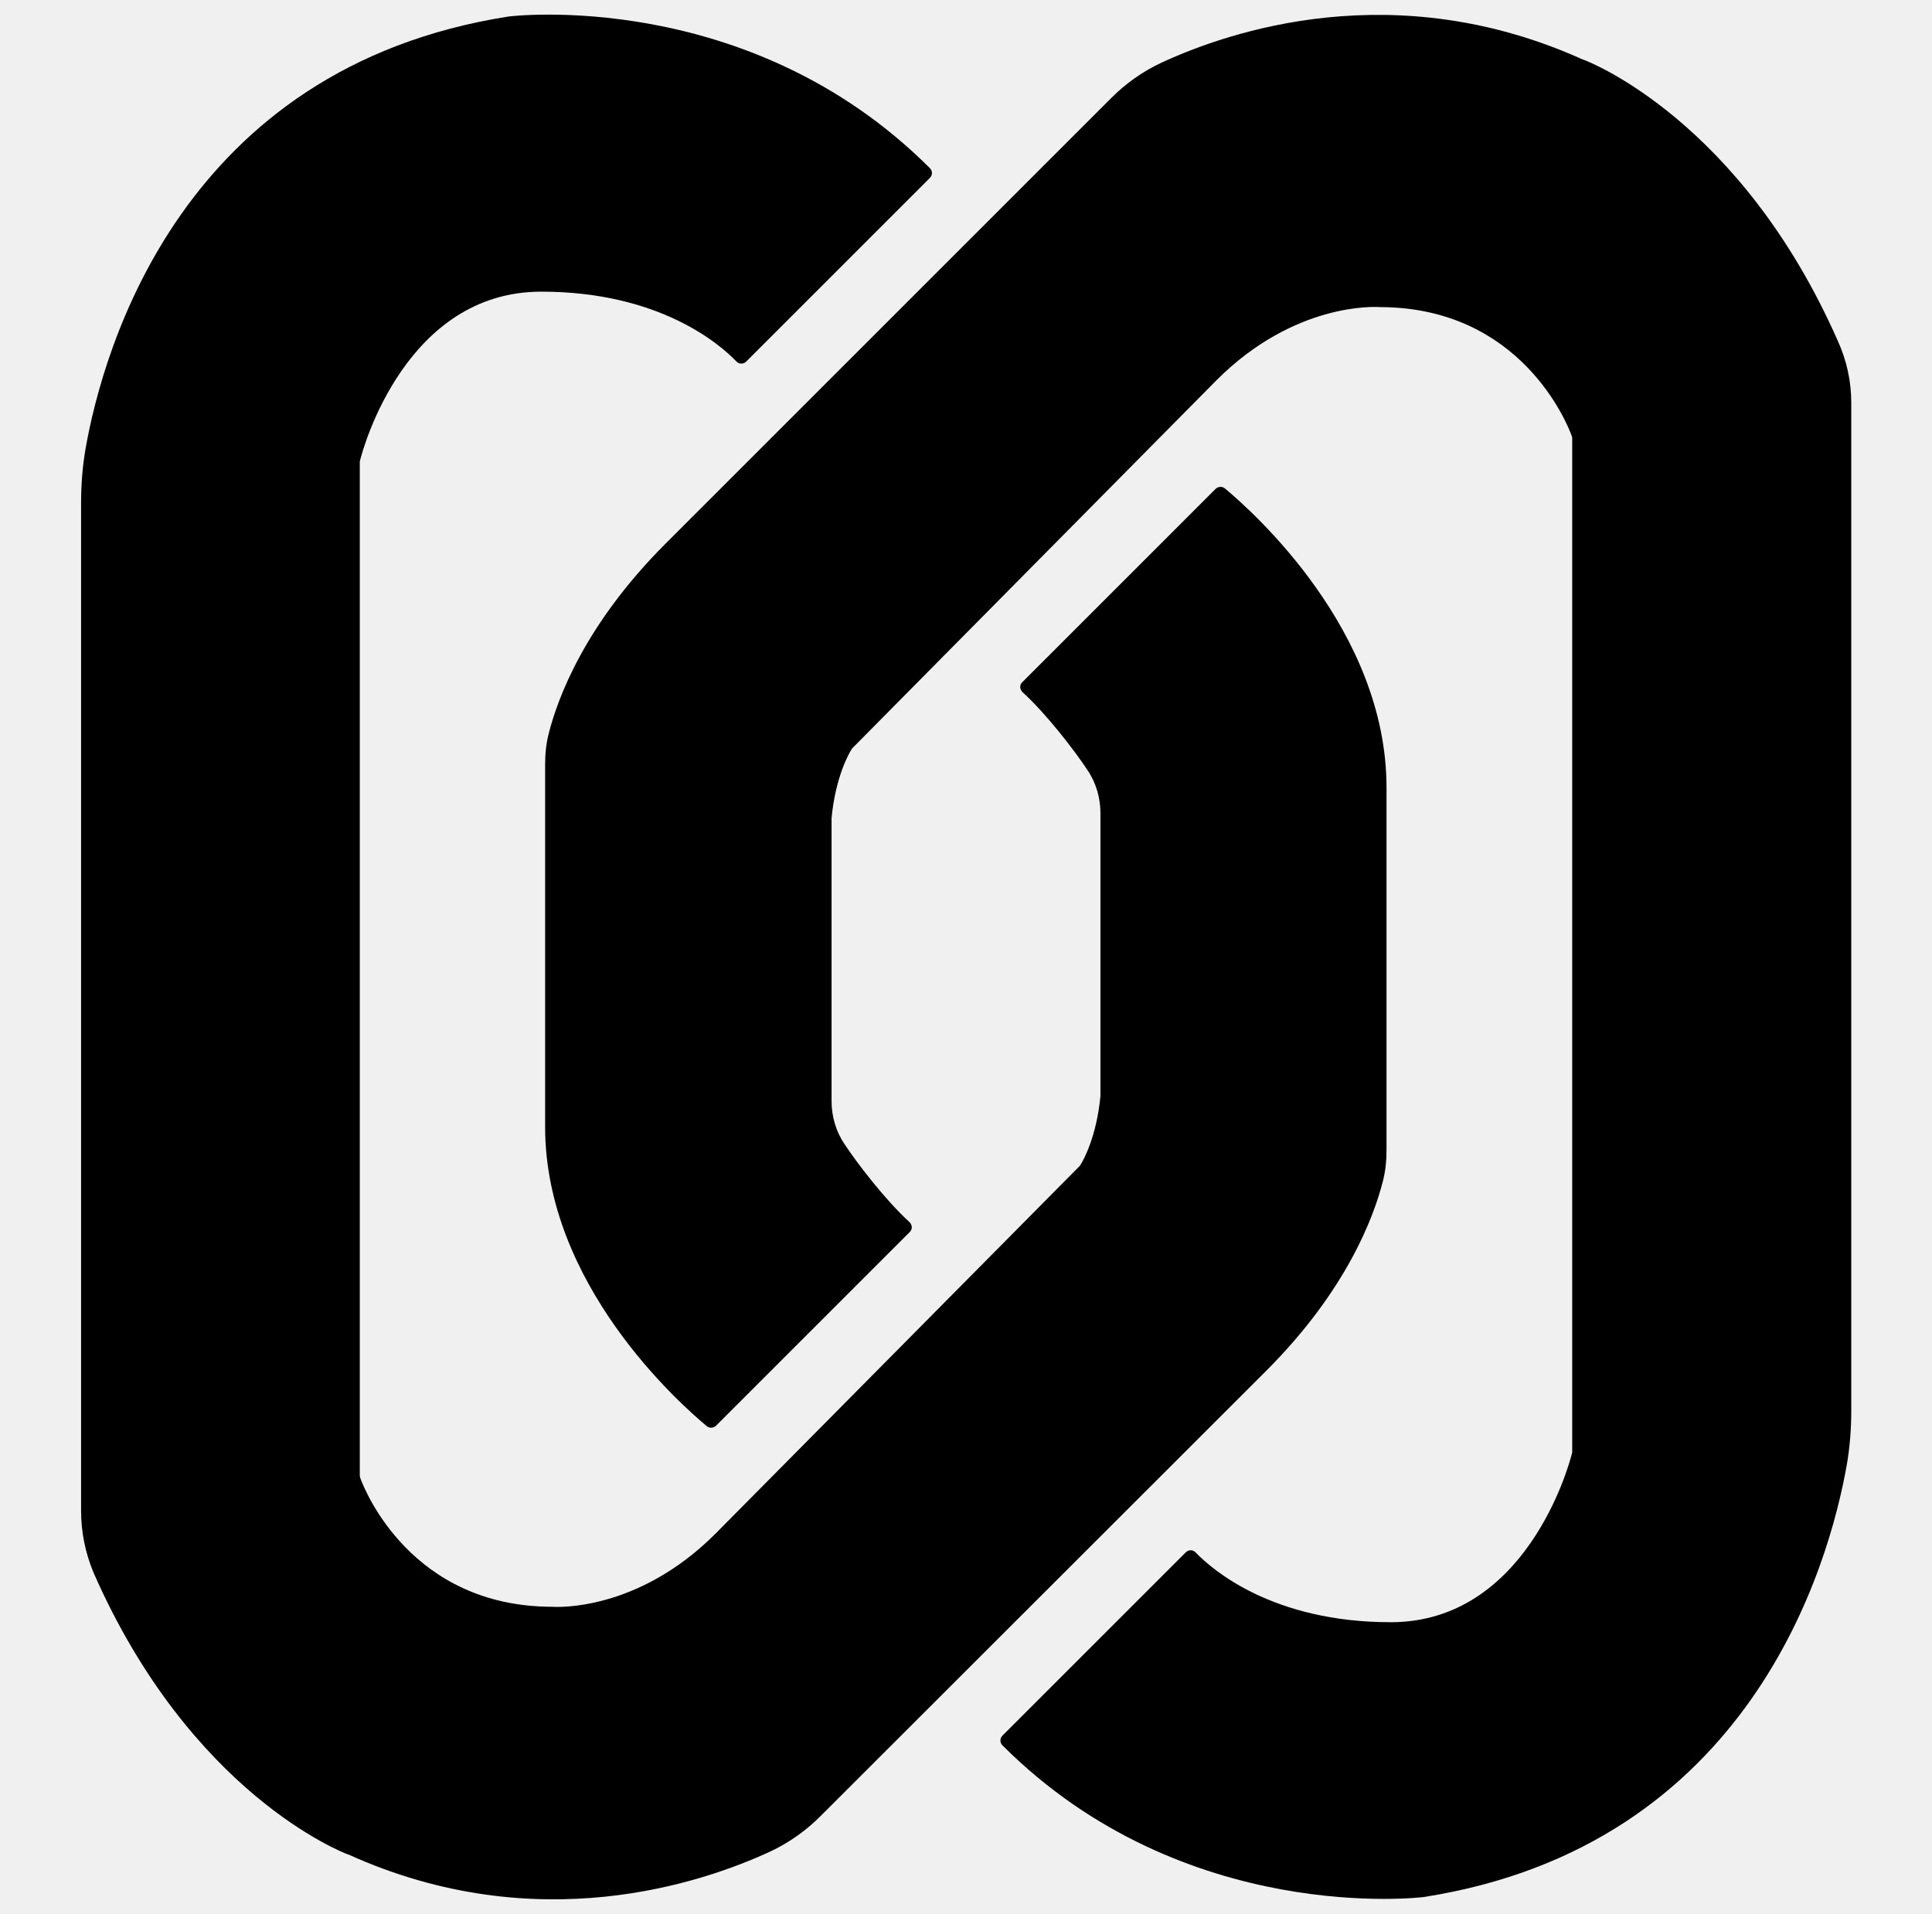
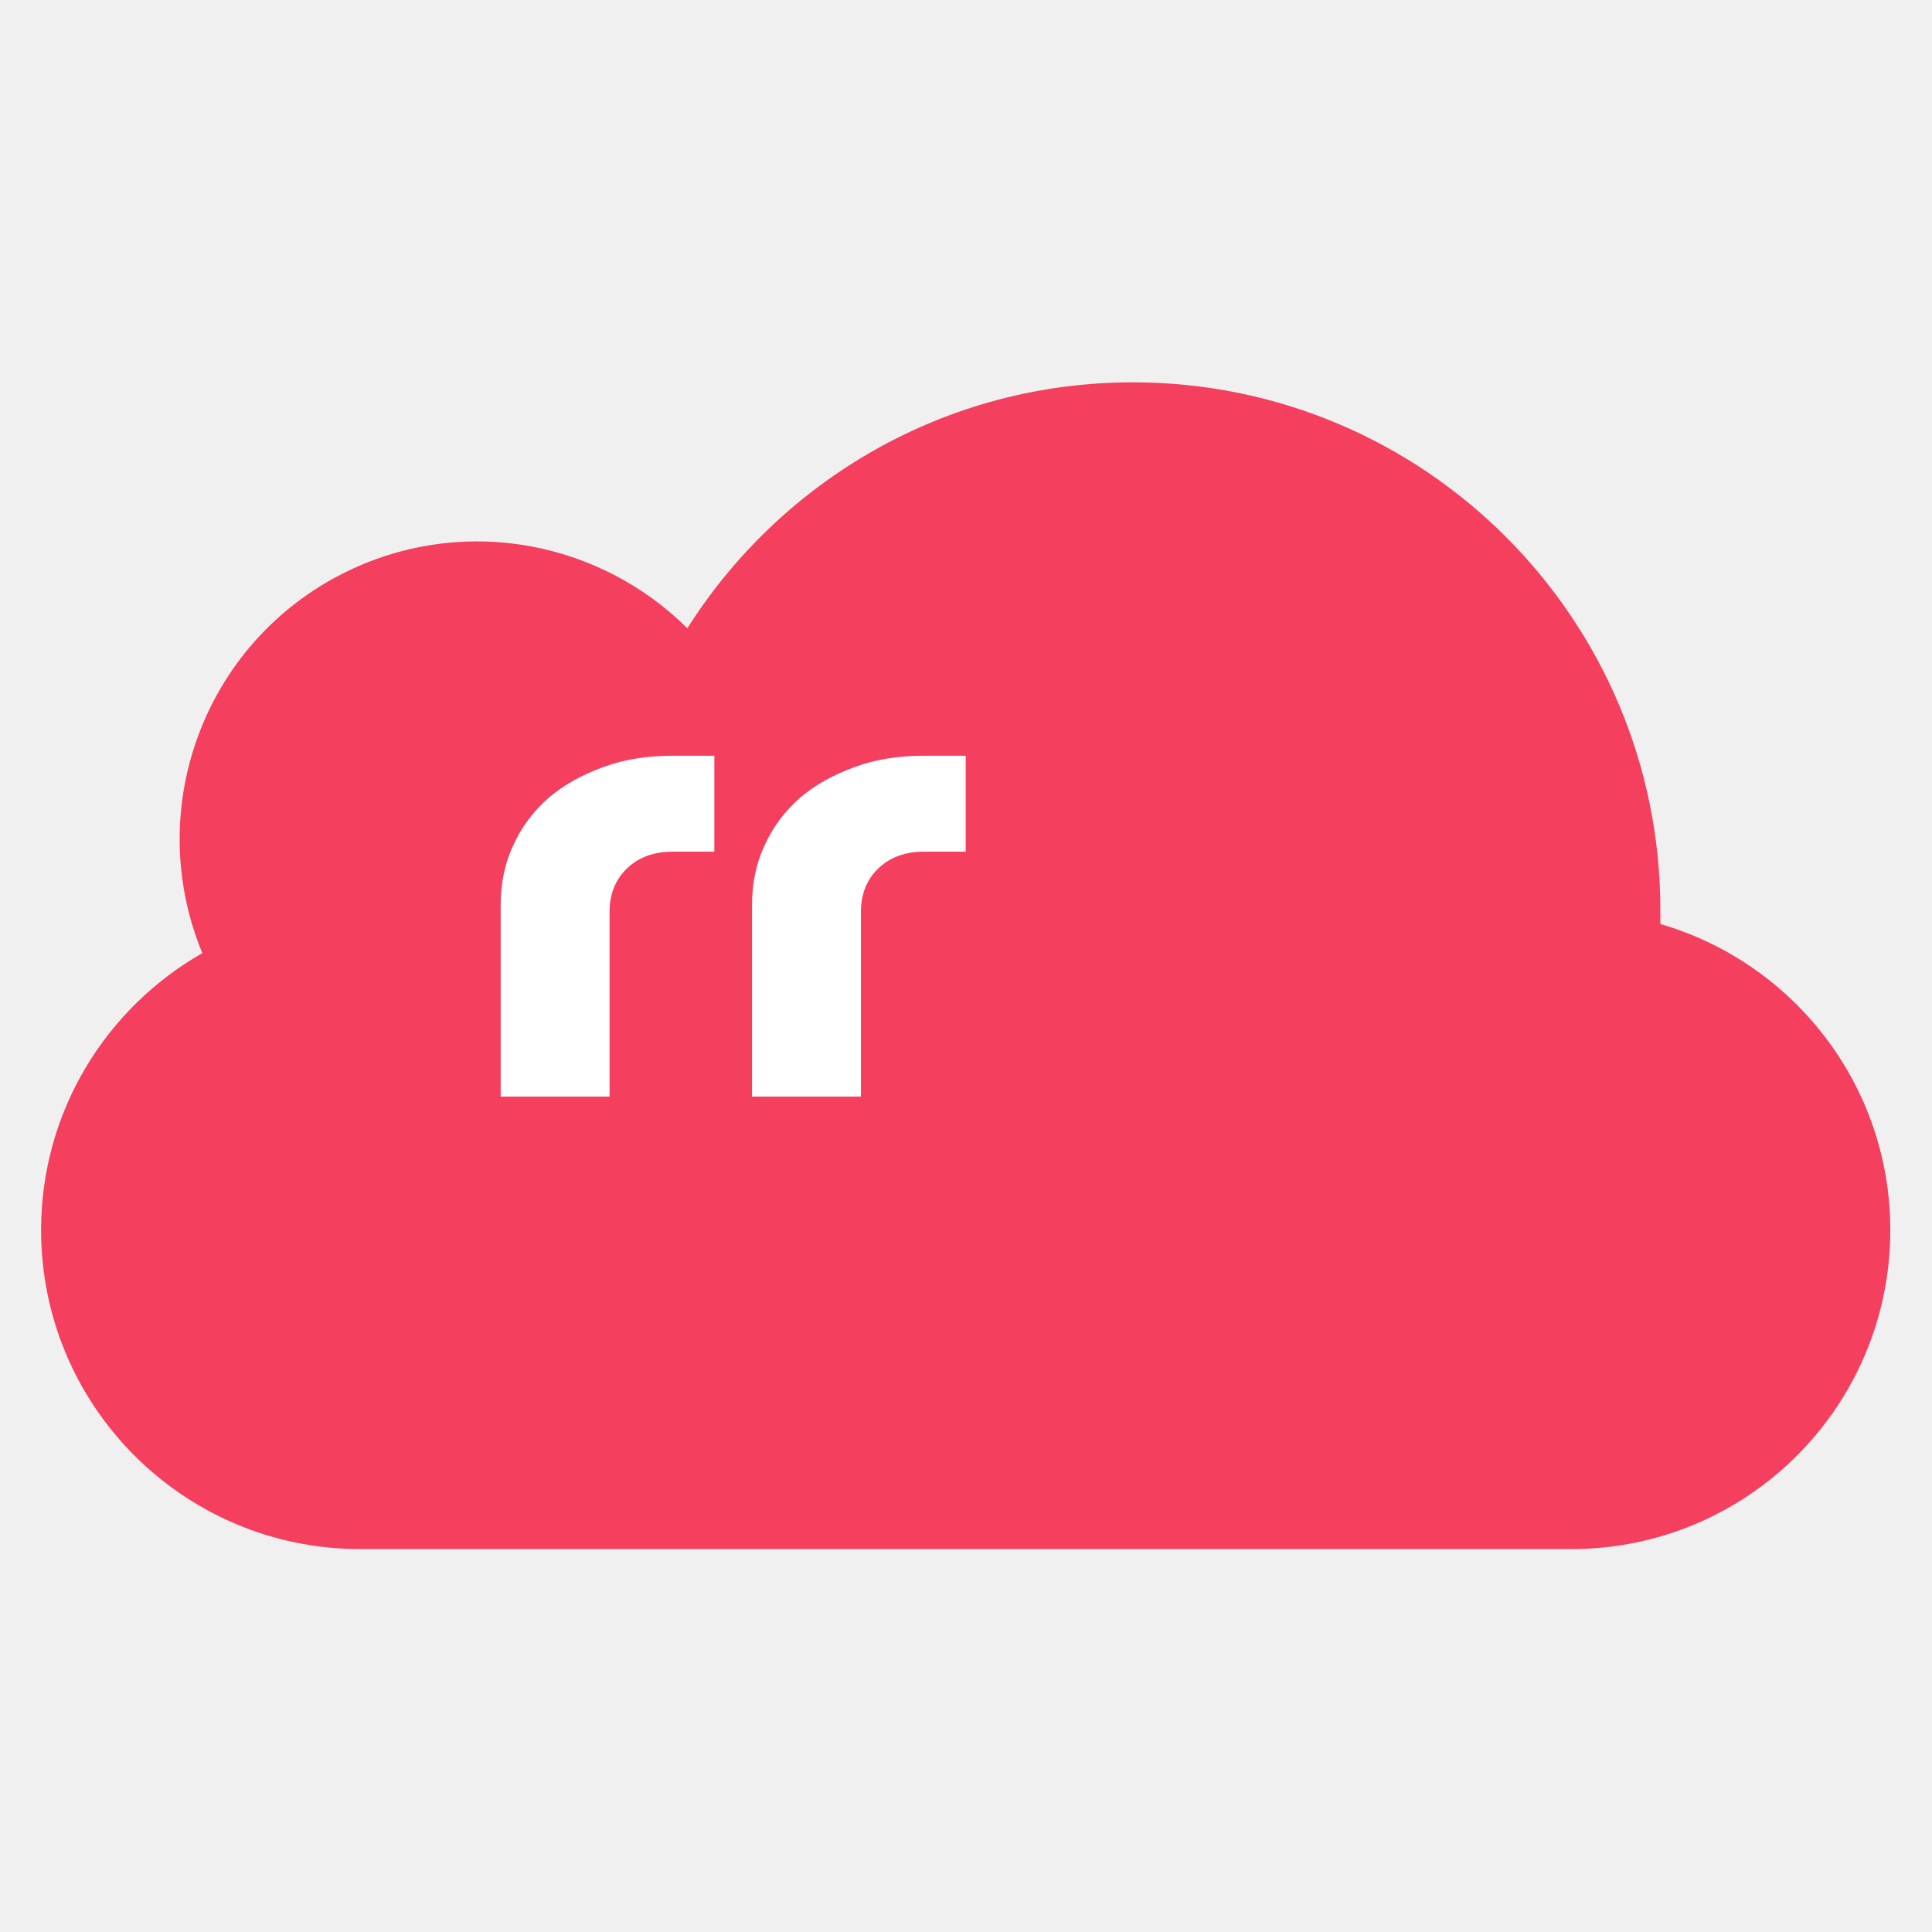
- <svg xmlns="http://www.w3.org/2000/svg" version="1.1" id="Layer_1" x="0px" y="0px" viewBox="0 0 550.4 545.3" style="enable-background:new 0 0 550.4 545.3;" xml:space="preserve">
-   <path d="M23.1,430.5V143.3c0-5.2,0.4-10.5,1.3-15.6c5-28.2,27.3-108.4,120.5-123c0,0,68.2-8.6,120,43.2c0.8,0.8,0.8,2,0,2.8  L212.6,103c-0.8,0.8-2,0.8-2.8,0c-4.7-4.9-21.9-19.9-55.6-19.9c-38.4,0-50.7,44.3-51.6,48c0,0.1-0.1,0.3-0.1,0.4v288.8  c0,0.2,0,0.4,0.1,0.7c1.3,3.7,14.6,36.7,54.6,36.8h0.1c1.2,0.1,24.3,1.4,46.5-20.8l103.8-104.8c0.1-0.1,0.2-0.2,0.2-0.3  c0.8-1.2,4.6-8,5.7-19.6c0-0.1,0-0.1,0-0.2v-80.4c0-4.3-1.2-8.6-3.7-12.3c-3.7-5.6-11.7-16-18.5-22.2c-0.8-0.8-0.9-2-0.1-2.8  l55.1-55.1c0.7-0.7,1.9-0.8,2.7-0.1c7.8,6.5,46,40.4,46,85.2v103.3c0,3.1-0.3,6.1-1.1,9.1c-2.5,9.7-10.1,30.7-33.2,53.8l-127,126.9  c-4.1,4.1-9,7.6-14.4,10.1c-19.1,8.8-66.3,25.1-120,0.8h-0.1c-1.6-0.6-44.8-17.3-72.5-80.2C24.3,442.5,23.1,436.5,23.1,430.5z" />
-   <path d="M527.4,114.7v287.2c0,5.2-0.4,10.5-1.3,15.6c-5,28.2-27.3,108.4-120.5,123c0,0-68.2,8.6-120-43.2c-0.8-0.8-0.8-2,0-2.8  l52.2-52.2c0.8-0.8,2-0.8,2.8,0c4.7,4.9,21.9,19.9,55.6,19.9c38.4,0,50.7-44.3,51.6-48c0-0.1,0.1-0.3,0.1-0.4V125  c0-0.2,0-0.4-0.1-0.7c-1.3-3.7-14.6-36.7-54.6-36.8h-0.1c-1.2-0.1-24.3-1.4-46.5,20.8L242.8,213.2c-0.1,0.1-0.2,0.2-0.2,0.3  c-0.8,1.2-4.6,8-5.7,19.6c0,0.1,0,0.1,0,0.2v80.4c0,4.3,1.2,8.6,3.7,12.3c3.7,5.6,11.7,16,18.5,22.2c0.8,0.8,0.9,2,0.1,2.8  L204,406.2c-0.7,0.7-1.9,0.8-2.7,0.1c-7.8-6.5-46-40.4-46-85.2V217.8c0-3.1,0.3-6.1,1.1-9.1c2.5-9.7,10.1-30.7,33.2-53.8l127-127  c4.1-4.1,9-7.6,14.4-10.1c19.1-8.8,66.3-25.1,120-0.8h0.1c1.6,0.6,44.8,17.3,72.5,80.2C526.1,102.7,527.4,108.7,527.4,114.7z" />
+ <svg xmlns="http://www.w3.org/2000/svg" width="100%" height="100%" viewBox="0 0 2134 2134" version="1.1" xml:space="preserve" style="fill-rule:evenodd;clip-rule:evenodd;stroke-linejoin:round;stroke-miterlimit:2;">
+   <rect id="Mesa-de-trabajo1" x="0" y="0" width="2133.33" height="2133.33" style="fill:none;" />
+   <g id="Mesa-de-trabajo11">
+     <g>
+       <g>
+         <g>
+           <path d="M1833.95,1020.62l-0,-15.677c-0,-321.781 -260.856,-582.637 -582.637,-582.637l-0.002,-0c-207.296,-0 -388.831,108.582 -492.103,271.648c-94.522,-93.944 -240.701,-124.828 -368.992,-66.044l-0.002,0c-161.476,73.981 -234.075,262.107 -166.715,424.855c-106.298,60.658 -178.106,174.821 -178.106,305.971c0,194.561 157.725,352.287 352.288,352.287l1337.97,0c194.567,0 352.292,-157.726 352.292,-352.287c-0,-160.412 -107.312,-295.531 -253.99,-338.116Z" style="fill:#f43f5e;fill-rule:nonzero;" />
+         </g>
+       </g>
+       <g>
+         <path d="M789.036,940.735l-0,-105.98l-46.163,0c-27.959,0 -53.317,3.901 -76.073,12.355c-23.407,8.451 -43.563,19.505 -60.468,33.808c-16.904,14.954 -29.909,31.86 -39.011,52.015c-9.753,20.157 -14.305,42.913 -14.305,66.971l-0,211.311l120.285,-0l-0,-204.16c-0,-19.506 6.502,-35.759 19.506,-48.114c13.005,-12.354 29.909,-18.206 50.066,-18.206l46.163,0Z" style="fill:#fff;fill-rule:nonzero;" />
+         <path d="M1066.67,940.735l-0,-105.98l-46.163,0c-27.959,0 -53.317,3.901 -76.073,12.355c-23.407,8.451 -43.563,19.505 -60.468,33.808c-16.904,14.954 -29.909,31.86 -39.011,52.015c-9.753,20.157 -14.305,42.913 -14.305,66.971l-0,211.311l120.287,-0l-0,-204.16c-0,-19.506 6.5,-35.759 19.505,-48.114c13.004,-12.354 29.908,-18.206 50.065,-18.206l46.163,0Z" style="fill:#fff;fill-rule:nonzero;" />
+       </g>
+     </g>
+   </g>
</svg>
